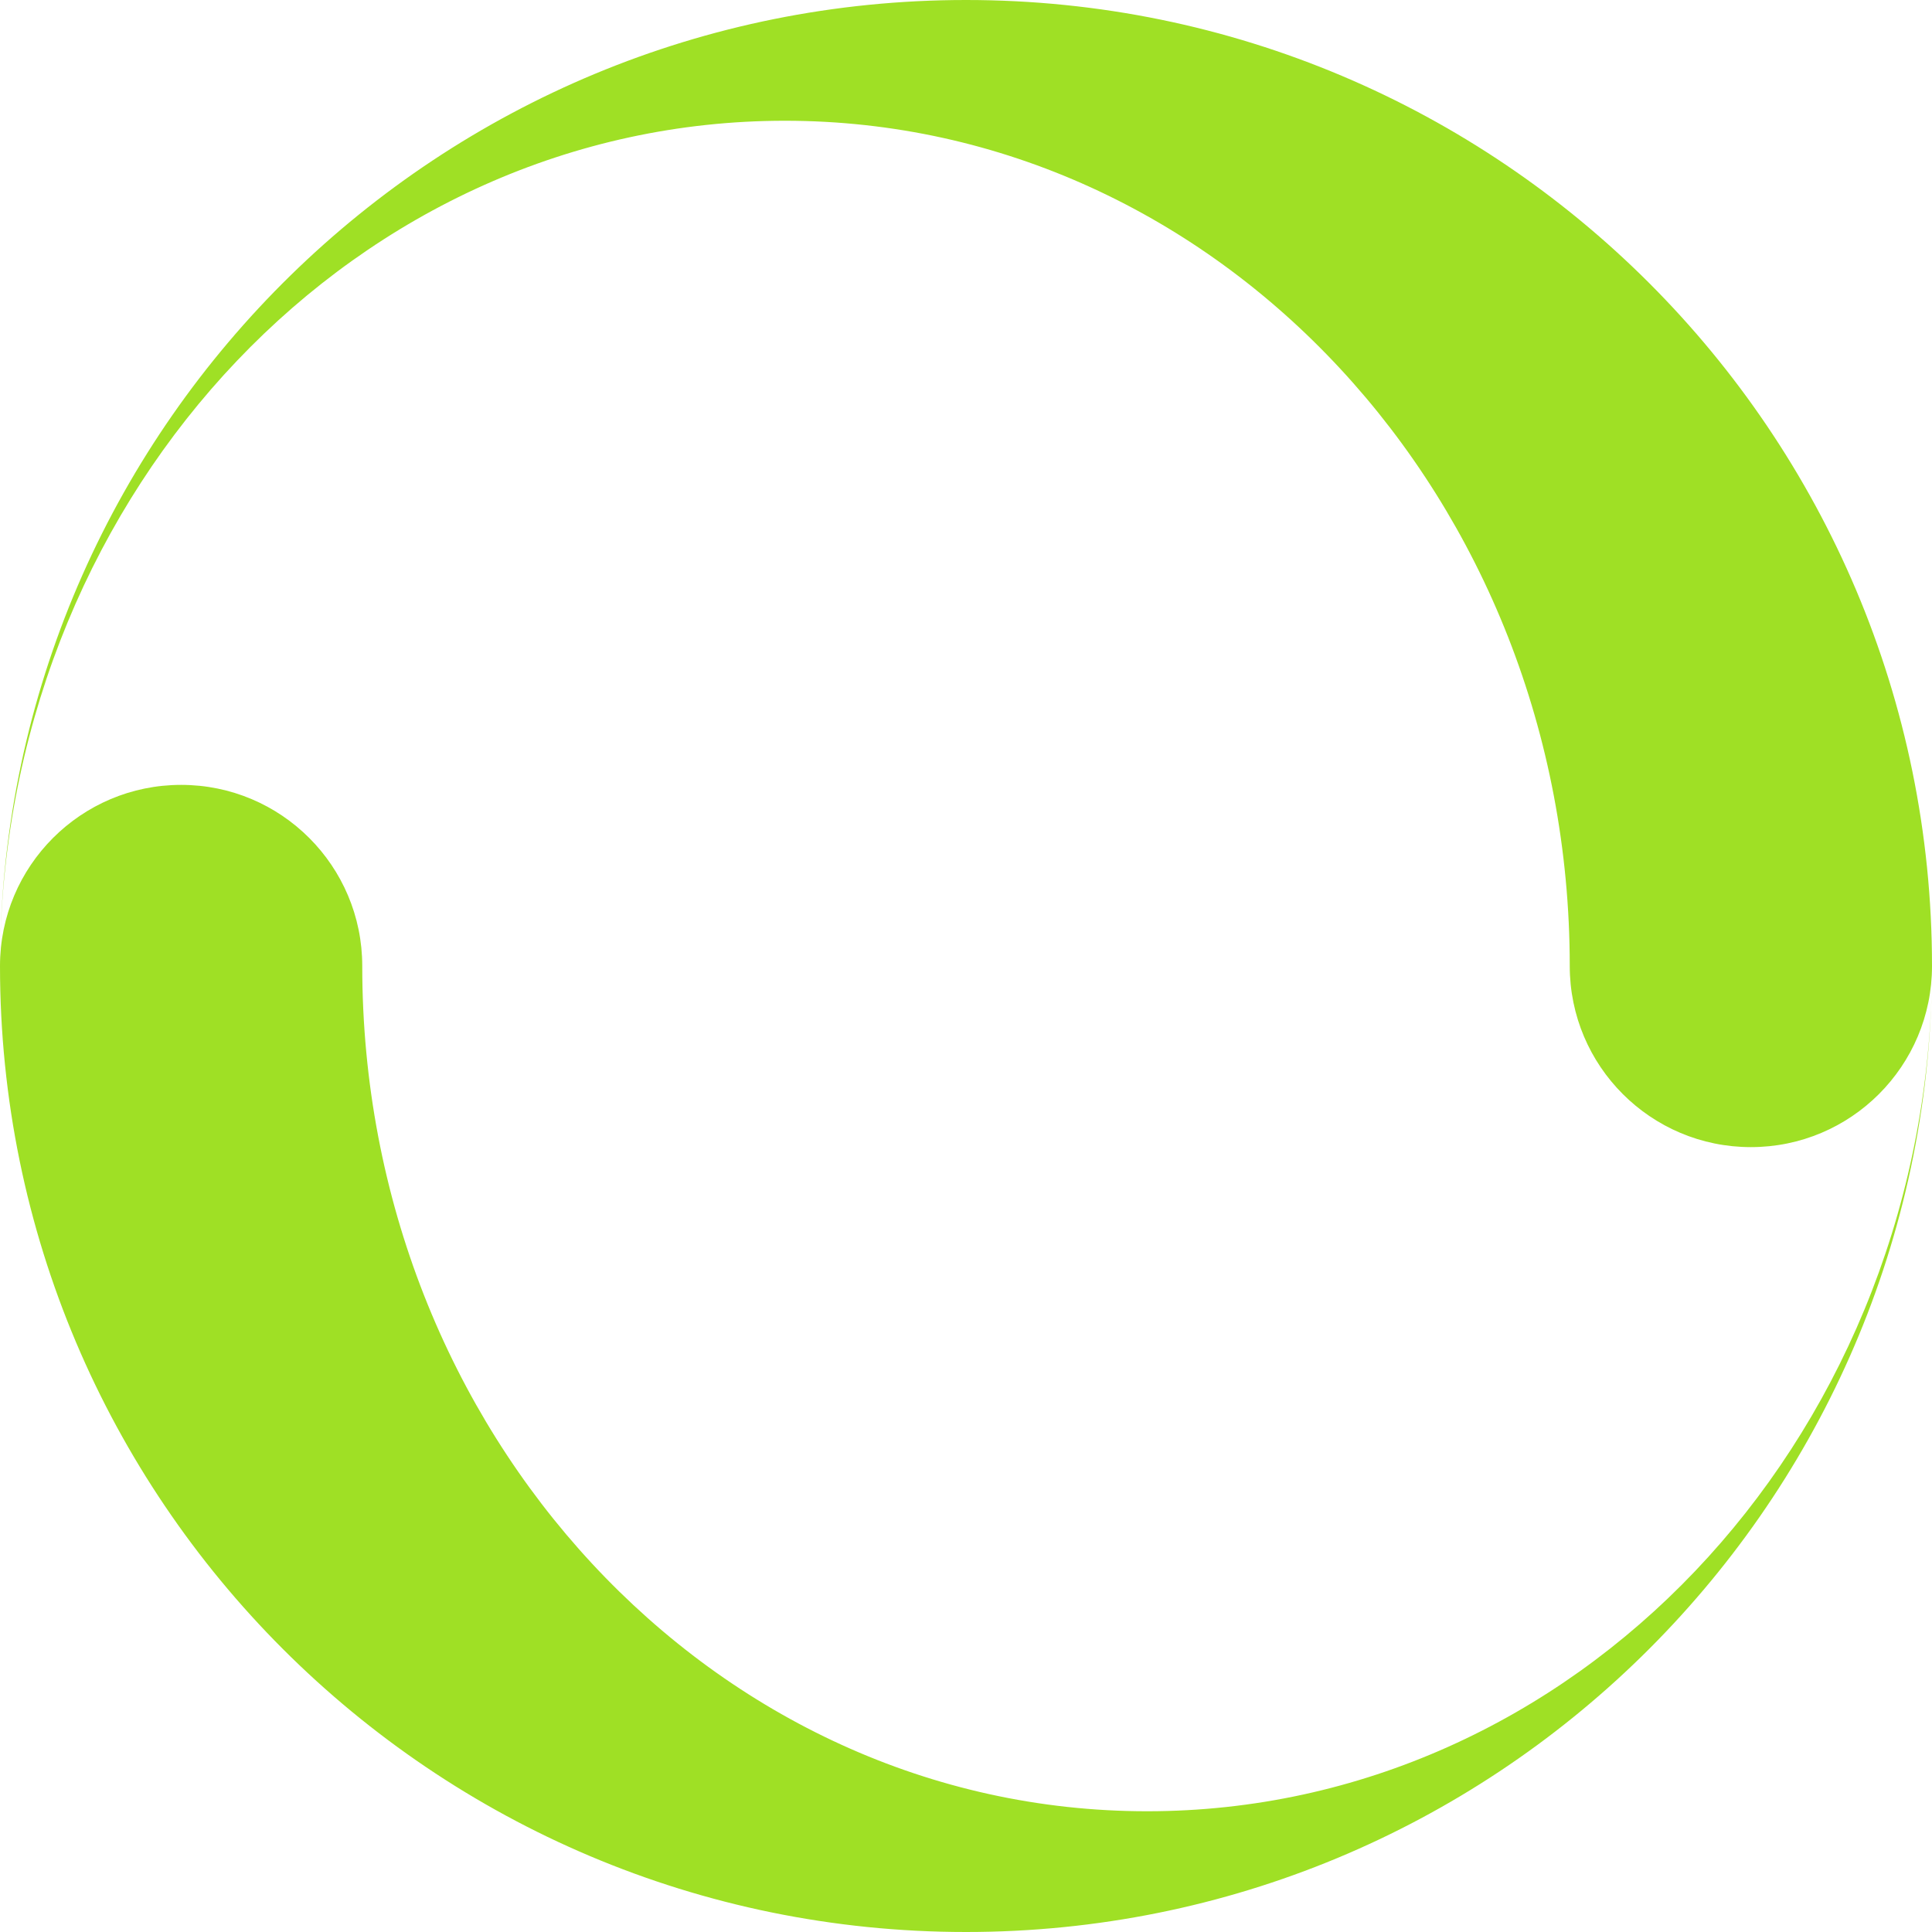
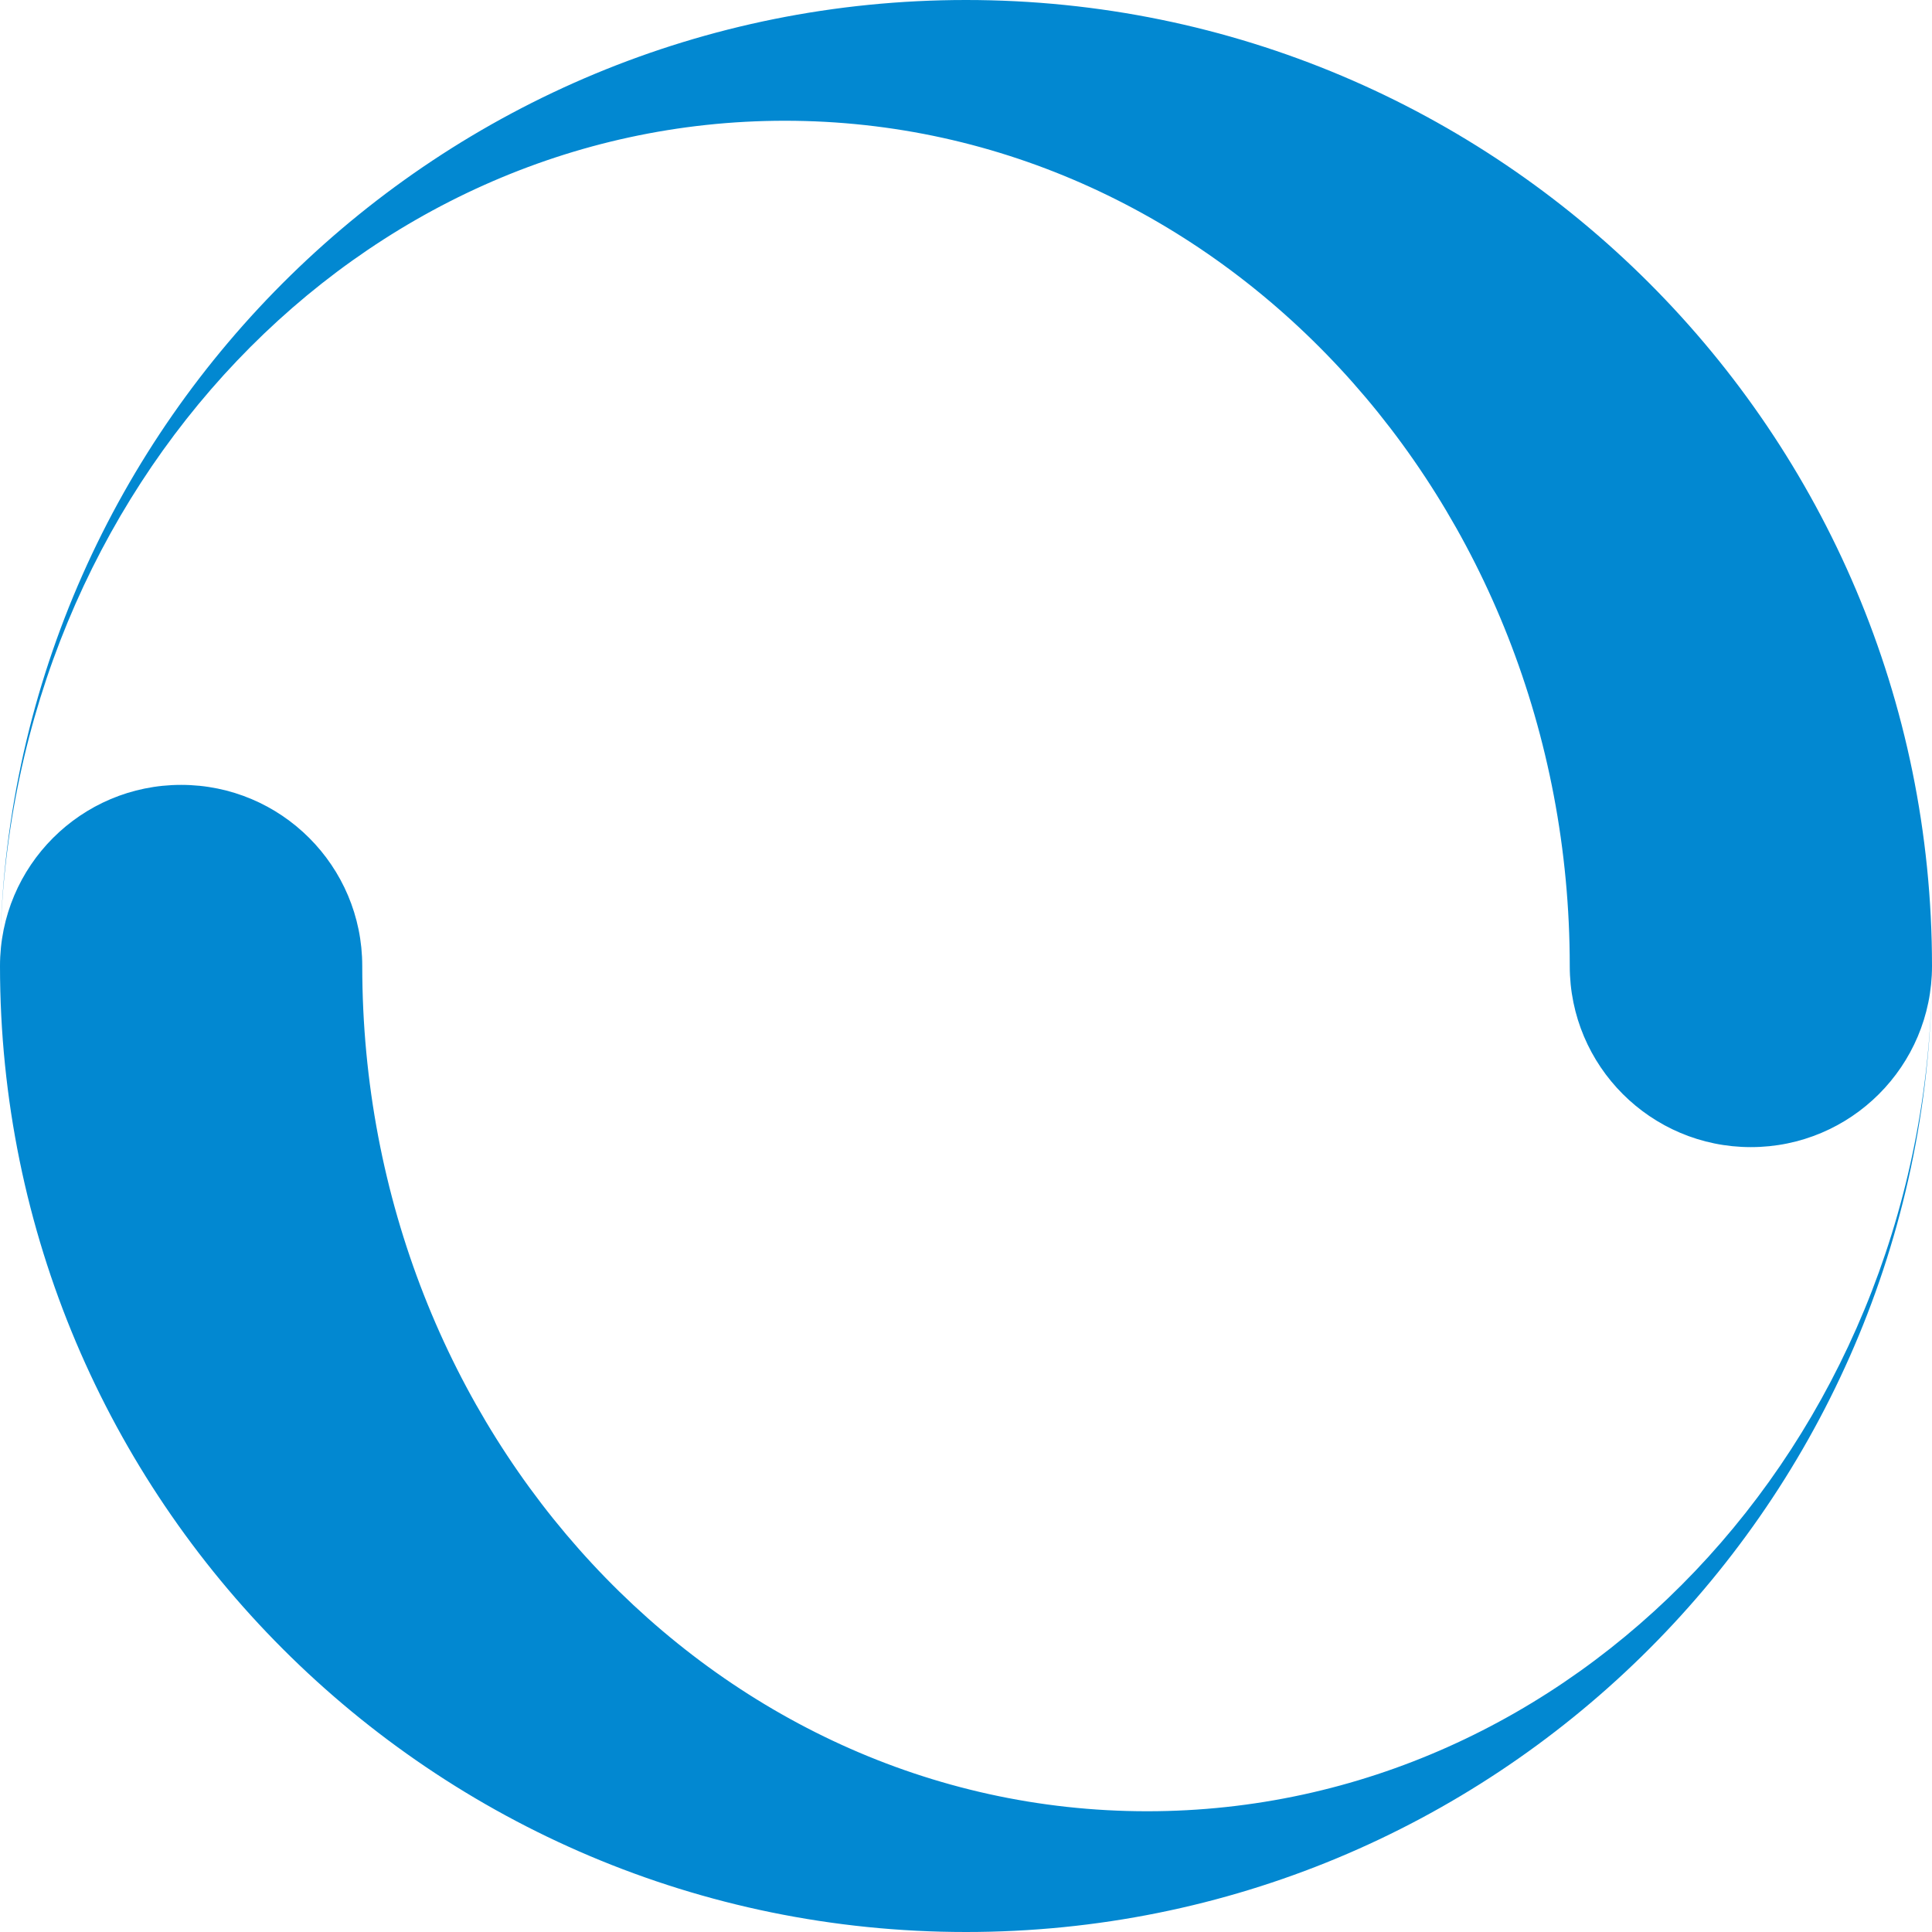
<svg xmlns="http://www.w3.org/2000/svg" version="1.1" id="Capa_1" x="0px" y="0px" width="512px" height="512px" viewBox="0 0 533.333 533.333" style="enable-background:new 0 0 533.333 533.333;" xml:space="preserve">
  <g>
-     <path d="M266.667,0C121.485,0,3.407,116.022,0.079,260.403C3.163,134.433,98.95,33.333,216.667,33.333   c119.661,0,216.667,104.467,216.667,233.333c0,27.614,22.386,50,50,50s50-22.386,50-50C533.333,119.391,413.942,0,266.667,0z    M266.667,533.333c145.182,0,263.259-116.021,266.587-260.402C530.17,398.901,434.383,500,316.667,500   C197.005,500,100,395.533,100,266.667c0-27.615-22.386-50-50-50s-50,22.386-50,50C0,413.942,119.391,533.333,266.667,533.333z" fill="#9fe025" />
+     <path d="M266.667,0C121.485,0,3.407,116.022,0.079,260.403C3.163,134.433,98.95,33.333,216.667,33.333   c119.661,0,216.667,104.467,216.667,233.333c0,27.614,22.386,50,50,50s50-22.386,50-50C533.333,119.391,413.942,0,266.667,0z    M266.667,533.333c145.182,0,263.259-116.021,266.587-260.402C530.17,398.901,434.383,500,316.667,500   C197.005,500,100,395.533,100,266.667c0-27.615-22.386-50-50-50s-50,22.386-50,50C0,413.942,119.391,533.333,266.667,533.333z" fill="#0288d1" />
  </g>
  <g>
</g>
  <g>
</g>
  <g>
</g>
  <g>
</g>
  <g>
</g>
  <g>
</g>
  <g>
</g>
  <g>
</g>
  <g>
</g>
  <g>
</g>
  <g>
</g>
  <g>
</g>
  <g>
</g>
  <g>
</g>
  <g>
</g>
</svg>
